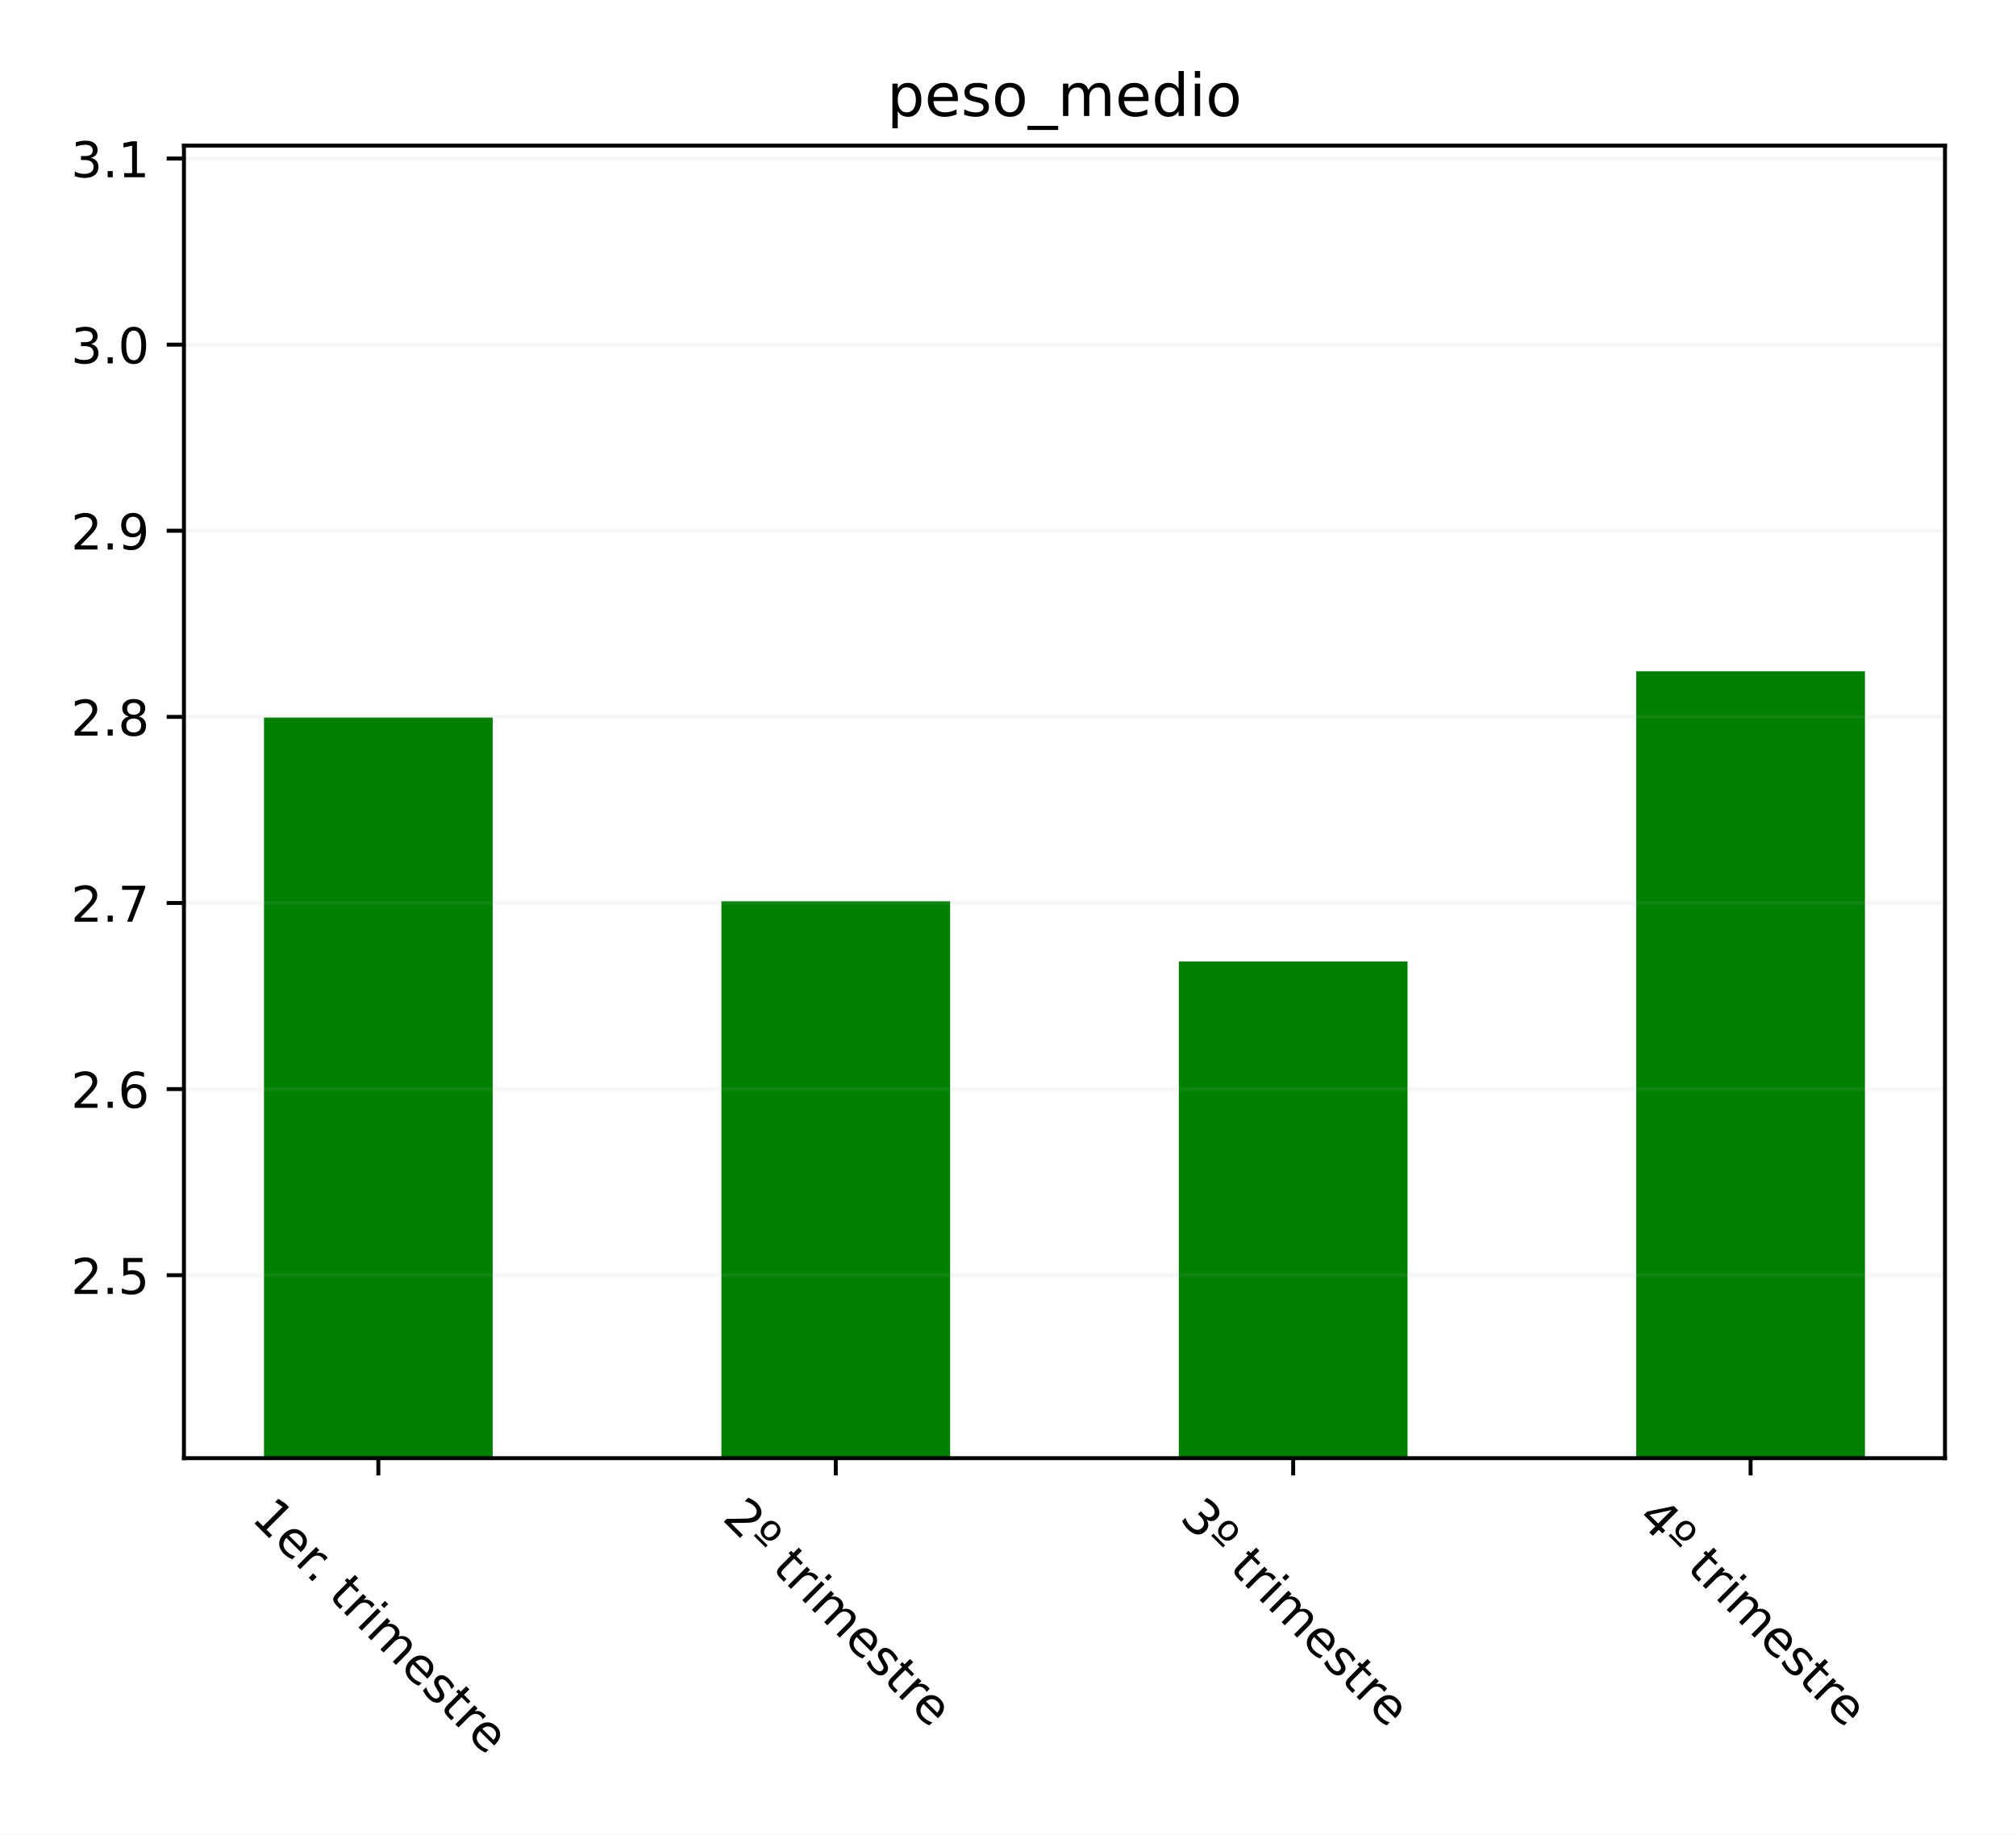
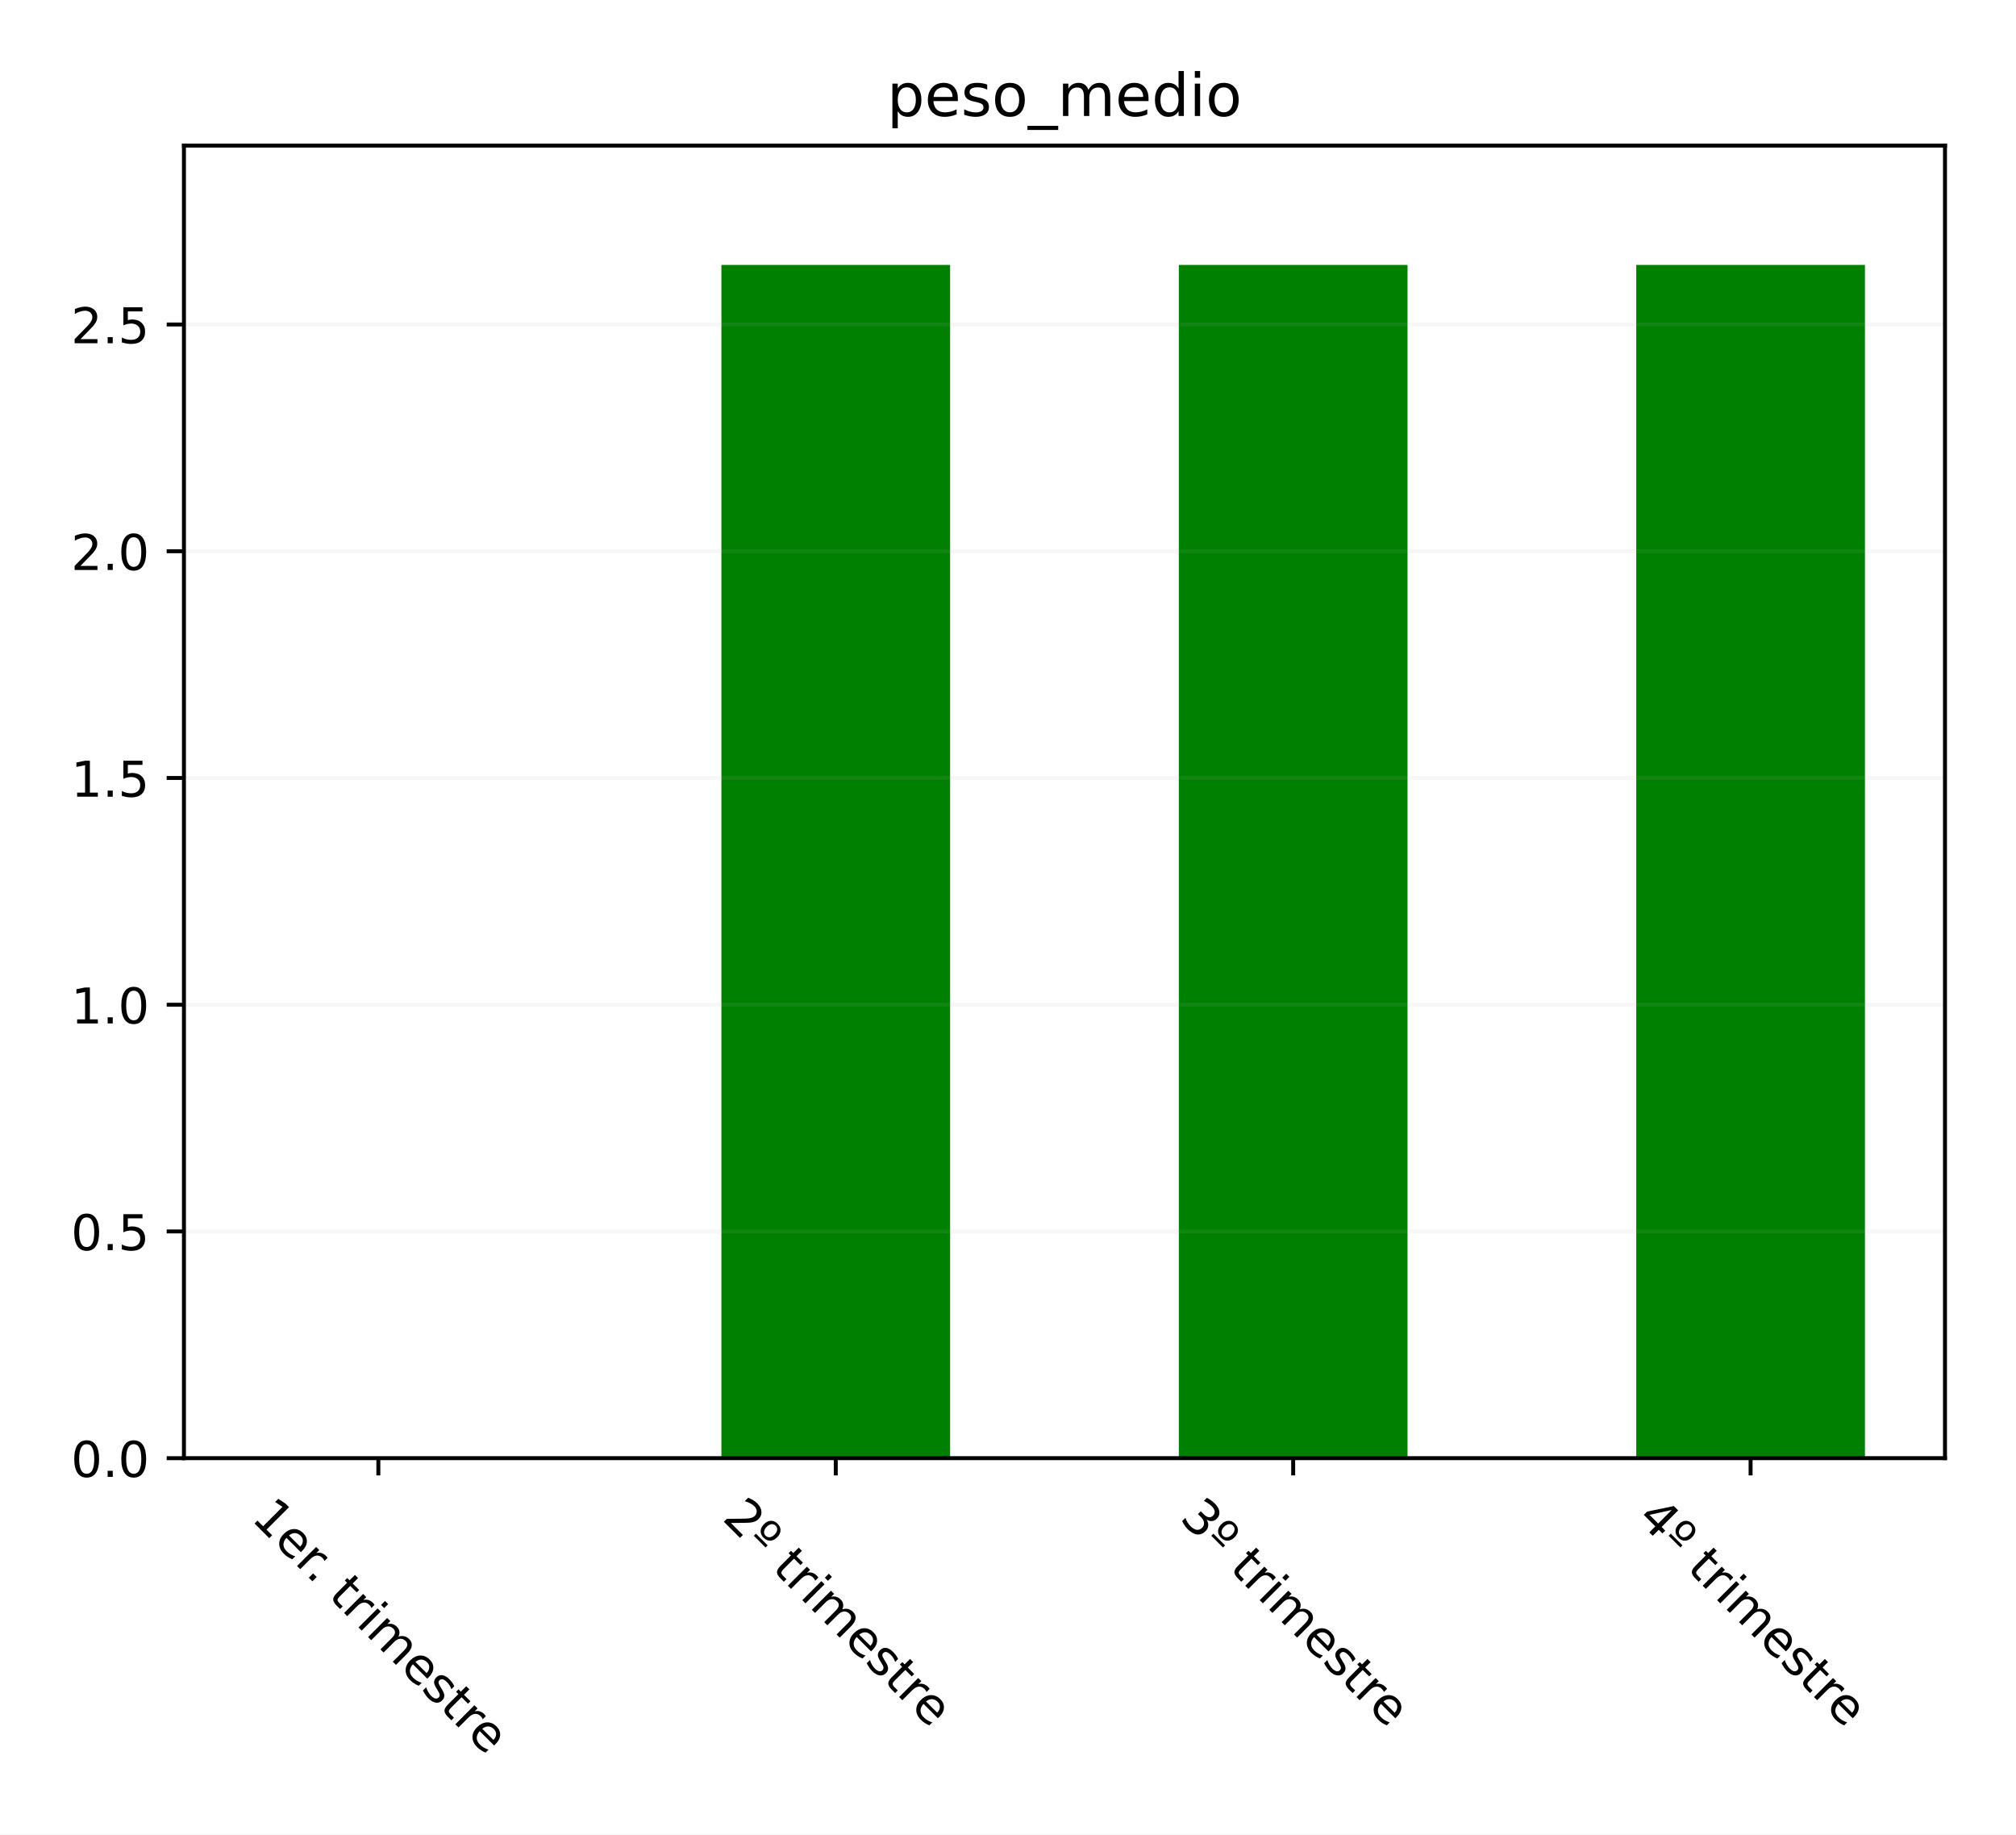
<svg xmlns="http://www.w3.org/2000/svg" xmlns:xlink="http://www.w3.org/1999/xlink" height="371.916pt" version="1.1" viewBox="0 0 408.823 371.916" width="408.823pt">
  <defs>
    <style type="text/css">*{stroke-linecap:butt;stroke-linejoin:round;}</style>
  </defs>
  <g id="figure_1">
    <g id="patch_1">
      <path d="M 0 371.916  L 408.823 371.916  L 408.823 0  L 0 0  z " style="fill:#ffffff;" />
    </g>
    <g id="axes_1">
      <g id="patch_2">
        <path d="M 37.303 295.63  L 394.423 295.63  L 394.423 29.518  L 37.303 29.518  z " style="fill:#ffffff;" />
      </g>
      <g id="patch_3">
-         <path clip-path="url(#pd7420536b3)" d="M 53.536 1201.865  L 99.915 1201.865  L 99.915 145.481  L 53.536 145.481  z " style="fill:#008000;" />
+         <path clip-path="url(#p2669201b63)" d="M 53.536 295.63  L 99.915 295.63  L 99.915 295.63  L 53.536 295.63  z " style="fill:#008000;" />
      </g>
      <g id="patch_4">
-         <path clip-path="url(#pd7420536b3)" d="M 146.294 1201.865  L 192.674 1201.865  L 192.674 182.732  L 146.294 182.732  z " style="fill:#008000;" />
+         <path clip-path="url(#p2669201b63)" d="M 146.294 295.63  L 192.674 295.63  L 192.674 53.71  L 146.294 53.71  z " style="fill:#008000;" />
      </g>
      <g id="patch_5">
-         <path clip-path="url(#pd7420536b3)" d="M 239.053 1201.865  L 285.432 1201.865  L 285.432 194.937  L 239.053 194.937  z " style="fill:#008000;" />
+         <path clip-path="url(#p2669201b63)" d="M 239.053 295.63  L 285.432 295.63  L 285.432 53.71  L 239.053 53.71  z " style="fill:#008000;" />
      </g>
      <g id="patch_6">
-         <path clip-path="url(#pd7420536b3)" d="M 331.811 1201.865  L 378.19 1201.865  L 378.19 136.095  L 331.811 136.095  z " style="fill:#008000;" />
+         <path clip-path="url(#p2669201b63)" d="M 331.811 295.63  L 378.19 295.63  L 378.19 53.71  L 331.811 53.71  z " style="fill:#008000;" />
      </g>
      <g id="matplotlib.axis_1">
        <g id="xtick_1">
          <g id="line2d_1">
            <defs>
-               <path d="M 0 0  L 0 3.5  " id="m597c6faab0" style="stroke:#000000;stroke-width:0.8;" />
+               <path d="M 0 0  L 0 3.5  " id="mfeb41ffe2e" style="stroke:#000000;stroke-width:0.8;" />
            </defs>
            <g>
-               <use style="stroke:#000000;stroke-width:0.8;" x="76.725" xlink:href="#m597c6faab0" y="295.63" />
+               <use style="stroke:#000000;stroke-width:0.8;" x="76.725" xlink:href="#mfeb41ffe2e" y="295.63" />
            </g>
          </g>
          <g id="text_1">
            <g transform="translate(50.7531 308.003)rotate(-315)scale(0.1 -0.1)">
              <defs>
                <path d="M 12.406 8.297  L 28.516 8.297  L 28.516 63.922  L 10.984 60.406  L 10.984 69.391  L 28.422 72.906  L 38.281 72.906  L 38.281 8.297  L 54.391 8.297  L 54.391 0  L 12.406 0  z " id="DejaVuSans-49" />
                <path d="M 56.203 29.594  L 56.203 25.203  L 14.891 25.203  Q 15.484 15.922 20.484 11.062  Q 25.484 6.203 34.422 6.203  Q 39.594 6.203 44.453 7.469  Q 49.312 8.734 54.109 11.281  L 54.109 2.781  Q 49.266 0.734 44.188 -0.344  Q 39.109 -1.422 33.891 -1.422  Q 20.797 -1.422 13.156 6.188  Q 5.516 13.812 5.516 26.812  Q 5.516 40.234 12.766 48.109  Q 20.016 56 32.328 56  Q 43.359 56 49.781 48.891  Q 56.203 41.797 56.203 29.594  z M 47.219 32.234  Q 47.125 39.594 43.094 43.984  Q 39.062 48.391 32.422 48.391  Q 24.906 48.391 20.391 44.141  Q 15.875 39.891 15.188 32.172  z " id="DejaVuSans-101" />
                <path d="M 41.109 46.297  Q 39.594 47.172 37.812 47.578  Q 36.031 48 33.891 48  Q 26.266 48 22.188 43.047  Q 18.109 38.094 18.109 28.812  L 18.109 0  L 9.078 0  L 9.078 54.688  L 18.109 54.688  L 18.109 46.188  Q 20.953 51.172 25.484 53.578  Q 30.031 56 36.531 56  Q 37.453 56 38.578 55.875  Q 39.703 55.766 41.062 55.516  z " id="DejaVuSans-114" />
                <path d="M 10.688 12.406  L 21 12.406  L 21 0  L 10.688 0  z " id="DejaVuSans-46" />
                <path id="DejaVuSans-32" />
                <path d="M 18.312 70.219  L 18.312 54.688  L 36.812 54.688  L 36.812 47.703  L 18.312 47.703  L 18.312 18.016  Q 18.312 11.328 20.141 9.422  Q 21.969 7.516 27.594 7.516  L 36.812 7.516  L 36.812 0  L 27.594 0  Q 17.188 0 13.234 3.875  Q 9.281 7.766 9.281 18.016  L 9.281 47.703  L 2.688 47.703  L 2.688 54.688  L 9.281 54.688  L 9.281 70.219  z " id="DejaVuSans-116" />
                <path d="M 9.422 54.688  L 18.406 54.688  L 18.406 0  L 9.422 0  z M 9.422 75.984  L 18.406 75.984  L 18.406 64.594  L 9.422 64.594  z " id="DejaVuSans-105" />
                <path d="M 52 44.188  Q 55.375 50.25 60.062 53.125  Q 64.75 56 71.094 56  Q 79.641 56 84.281 50.016  Q 88.922 44.047 88.922 33.016  L 88.922 0  L 79.891 0  L 79.891 32.719  Q 79.891 40.578 77.094 44.375  Q 74.312 48.188 68.609 48.188  Q 61.625 48.188 57.562 43.547  Q 53.516 38.922 53.516 30.906  L 53.516 0  L 44.484 0  L 44.484 32.719  Q 44.484 40.625 41.703 44.406  Q 38.922 48.188 33.109 48.188  Q 26.219 48.188 22.156 43.531  Q 18.109 38.875 18.109 30.906  L 18.109 0  L 9.078 0  L 9.078 54.688  L 18.109 54.688  L 18.109 46.188  Q 21.188 51.219 25.484 53.609  Q 29.781 56 35.688 56  Q 41.656 56 45.828 52.969  Q 50 49.953 52 44.188  z " id="DejaVuSans-109" />
                <path d="M 44.281 53.078  L 44.281 44.578  Q 40.484 46.531 36.375 47.5  Q 32.281 48.484 27.875 48.484  Q 21.188 48.484 17.844 46.438  Q 14.5 44.391 14.5 40.281  Q 14.5 37.156 16.891 35.375  Q 19.281 33.594 26.516 31.984  L 29.594 31.297  Q 39.156 29.25 43.188 25.516  Q 47.219 21.781 47.219 15.094  Q 47.219 7.469 41.188 3.016  Q 35.156 -1.422 24.609 -1.422  Q 20.219 -1.422 15.453 -0.562  Q 10.688 0.297 5.422 2  L 5.422 11.281  Q 10.406 8.688 15.234 7.391  Q 20.062 6.109 24.812 6.109  Q 31.156 6.109 34.562 8.281  Q 37.984 10.453 37.984 14.406  Q 37.984 18.062 35.516 20.016  Q 33.062 21.969 24.703 23.781  L 21.578 24.516  Q 13.234 26.266 9.516 29.906  Q 5.812 33.547 5.812 39.891  Q 5.812 47.609 11.281 51.797  Q 16.75 56 26.812 56  Q 31.781 56 36.172 55.266  Q 40.578 54.547 44.281 53.078  z " id="DejaVuSans-115" />
              </defs>
              <use xlink:href="#DejaVuSans-49" />
              <use x="63.623" xlink:href="#DejaVuSans-101" />
              <use x="125.146" xlink:href="#DejaVuSans-114" />
              <use x="157.135" xlink:href="#DejaVuSans-46" />
              <use x="188.922" xlink:href="#DejaVuSans-32" />
              <use x="220.709" xlink:href="#DejaVuSans-116" />
              <use x="259.918" xlink:href="#DejaVuSans-114" />
              <use x="301.031" xlink:href="#DejaVuSans-105" />
              <use x="328.814" xlink:href="#DejaVuSans-109" />
              <use x="426.227" xlink:href="#DejaVuSans-101" />
              <use x="487.75" xlink:href="#DejaVuSans-115" />
              <use x="539.85" xlink:href="#DejaVuSans-116" />
              <use x="579.059" xlink:href="#DejaVuSans-114" />
              <use x="617.922" xlink:href="#DejaVuSans-101" />
            </g>
          </g>
        </g>
        <g id="xtick_2">
          <g id="line2d_2">
            <g>
-               <use style="stroke:#000000;stroke-width:0.8;" x="169.484" xlink:href="#m597c6faab0" y="295.63" />
+               <use style="stroke:#000000;stroke-width:0.8;" x="169.484" xlink:href="#mfeb41ffe2e" y="295.63" />
            </g>
          </g>
          <g id="text_2">
            <g transform="translate(146.2753 308.003)rotate(-315)scale(0.1 -0.1)">
              <defs>
                <path d="M 19.188 8.297  L 53.609 8.297  L 53.609 0  L 7.328 0  L 7.328 8.297  Q 12.938 14.109 22.625 23.891  Q 32.328 33.688 34.812 36.531  Q 39.547 41.844 41.422 45.531  Q 43.312 49.219 43.312 52.781  Q 43.312 58.594 39.234 62.25  Q 35.156 65.922 28.609 65.922  Q 23.969 65.922 18.812 64.312  Q 13.672 62.703 7.812 59.422  L 7.812 69.391  Q 13.766 71.781 18.938 73  Q 24.125 74.219 28.422 74.219  Q 39.75 74.219 46.484 68.547  Q 53.219 62.891 53.219 53.422  Q 53.219 48.922 51.531 44.891  Q 49.859 40.875 45.406 35.406  Q 44.188 33.984 37.641 27.219  Q 31.109 20.453 19.188 8.297  z " id="DejaVuSans-50" />
                <path d="M 6.781 28.906  L 40.375 28.906  L 40.375 22.906  L 6.781 22.906  z M 23.578 74.219  Q 32.328 74.219 37.359 68.812  Q 42.391 63.422 42.391 54.109  Q 42.391 44.781 37.359 39.422  Q 32.328 34.078 23.578 34.078  Q 14.844 34.078 9.766 39.453  Q 4.688 44.828 4.688 54.109  Q 4.688 63.422 9.766 68.812  Q 14.844 74.219 23.578 74.219  z M 23.578 68.609  Q 18.453 68.609 15.375 64.672  Q 12.312 60.75 12.312 54.109  Q 12.312 47.609 15.406 43.703  Q 18.5 39.797 23.578 39.797  Q 28.719 39.797 31.766 43.703  Q 34.812 47.609 34.812 54.109  Q 34.812 60.797 31.781 64.703  Q 28.766 68.609 23.578 68.609  z " id="DejaVuSans-186" />
              </defs>
              <use xlink:href="#DejaVuSans-50" />
              <use x="63.623" xlink:href="#DejaVuSans-186" />
              <use x="110.742" xlink:href="#DejaVuSans-32" />
              <use x="142.529" xlink:href="#DejaVuSans-116" />
              <use x="181.738" xlink:href="#DejaVuSans-114" />
              <use x="222.852" xlink:href="#DejaVuSans-105" />
              <use x="250.635" xlink:href="#DejaVuSans-109" />
              <use x="348.047" xlink:href="#DejaVuSans-101" />
              <use x="409.57" xlink:href="#DejaVuSans-115" />
              <use x="461.67" xlink:href="#DejaVuSans-116" />
              <use x="500.879" xlink:href="#DejaVuSans-114" />
              <use x="539.742" xlink:href="#DejaVuSans-101" />
            </g>
          </g>
        </g>
        <g id="xtick_3">
          <g id="line2d_3">
            <g>
-               <use style="stroke:#000000;stroke-width:0.8;" x="262.242" xlink:href="#m597c6faab0" y="295.63" />
+               <use style="stroke:#000000;stroke-width:0.8;" x="262.242" xlink:href="#mfeb41ffe2e" y="295.63" />
            </g>
          </g>
          <g id="text_3">
            <g transform="translate(239.0338 308.003)rotate(-315)scale(0.1 -0.1)">
              <defs>
                <path d="M 40.578 39.312  Q 47.656 37.797 51.625 33  Q 55.609 28.219 55.609 21.188  Q 55.609 10.406 48.188 4.484  Q 40.766 -1.422 27.094 -1.422  Q 22.516 -1.422 17.656 -0.516  Q 12.797 0.391 7.625 2.203  L 7.625 11.719  Q 11.719 9.328 16.594 8.109  Q 21.484 6.891 26.812 6.891  Q 36.078 6.891 40.938 10.547  Q 45.797 14.203 45.797 21.188  Q 45.797 27.641 41.281 31.266  Q 36.766 34.906 28.719 34.906  L 20.219 34.906  L 20.219 43.016  L 29.109 43.016  Q 36.375 43.016 40.234 45.922  Q 44.094 48.828 44.094 54.297  Q 44.094 59.906 40.109 62.906  Q 36.141 65.922 28.719 65.922  Q 24.656 65.922 20.016 65.031  Q 15.375 64.156 9.812 62.312  L 9.812 71.094  Q 15.438 72.656 20.344 73.438  Q 25.25 74.219 29.594 74.219  Q 40.828 74.219 47.359 69.109  Q 53.906 64.016 53.906 55.328  Q 53.906 49.266 50.438 45.094  Q 46.969 40.922 40.578 39.312  z " id="DejaVuSans-51" />
              </defs>
              <use xlink:href="#DejaVuSans-51" />
              <use x="63.623" xlink:href="#DejaVuSans-186" />
              <use x="110.742" xlink:href="#DejaVuSans-32" />
              <use x="142.529" xlink:href="#DejaVuSans-116" />
              <use x="181.738" xlink:href="#DejaVuSans-114" />
              <use x="222.852" xlink:href="#DejaVuSans-105" />
              <use x="250.635" xlink:href="#DejaVuSans-109" />
              <use x="348.047" xlink:href="#DejaVuSans-101" />
              <use x="409.57" xlink:href="#DejaVuSans-115" />
              <use x="461.67" xlink:href="#DejaVuSans-116" />
              <use x="500.879" xlink:href="#DejaVuSans-114" />
              <use x="539.742" xlink:href="#DejaVuSans-101" />
            </g>
          </g>
        </g>
        <g id="xtick_4">
          <g id="line2d_4">
            <g>
-               <use style="stroke:#000000;stroke-width:0.8;" x="355.001" xlink:href="#m597c6faab0" y="295.63" />
+               <use style="stroke:#000000;stroke-width:0.8;" x="355.001" xlink:href="#mfeb41ffe2e" y="295.63" />
            </g>
          </g>
          <g id="text_4">
            <g transform="translate(331.7922 308.003)rotate(-315)scale(0.1 -0.1)">
              <defs>
                <path d="M 37.797 64.312  L 12.891 25.391  L 37.797 25.391  z M 35.203 72.906  L 47.609 72.906  L 47.609 25.391  L 58.016 25.391  L 58.016 17.188  L 47.609 17.188  L 47.609 0  L 37.797 0  L 37.797 17.188  L 4.891 17.188  L 4.891 26.703  z " id="DejaVuSans-52" />
              </defs>
              <use xlink:href="#DejaVuSans-52" />
              <use x="63.623" xlink:href="#DejaVuSans-186" />
              <use x="110.742" xlink:href="#DejaVuSans-32" />
              <use x="142.529" xlink:href="#DejaVuSans-116" />
              <use x="181.738" xlink:href="#DejaVuSans-114" />
              <use x="222.852" xlink:href="#DejaVuSans-105" />
              <use x="250.635" xlink:href="#DejaVuSans-109" />
              <use x="348.047" xlink:href="#DejaVuSans-101" />
              <use x="409.57" xlink:href="#DejaVuSans-115" />
              <use x="461.67" xlink:href="#DejaVuSans-116" />
              <use x="500.879" xlink:href="#DejaVuSans-114" />
              <use x="539.742" xlink:href="#DejaVuSans-101" />
            </g>
          </g>
        </g>
      </g>
      <g id="matplotlib.axis_2">
        <g id="ytick_1">
          <g id="line2d_5">
-             <path clip-path="url(#pd7420536b3)" d="M 37.303 258.536  L 394.423 258.536  " style="fill:none;stroke:#b0b0b0;stroke-linecap:square;stroke-opacity:0.1;stroke-width:0.8;" />
+             <path clip-path="url(#p2669201b63)" d="M 37.303 295.63  L 394.423 295.63  " style="fill:none;stroke:#b0b0b0;stroke-linecap:square;stroke-opacity:0.1;stroke-width:0.8;" />
          </g>
          <g id="line2d_6">
            <defs>
-               <path d="M 0 0  L -3.5 0  " id="m6fe7154238" style="stroke:#000000;stroke-width:0.8;" />
+               <path d="M 0 0  L -3.5 0  " id="mee2b4c550a" style="stroke:#000000;stroke-width:0.8;" />
            </defs>
            <g>
-               <use style="stroke:#000000;stroke-width:0.8;" x="37.303" xlink:href="#m6fe7154238" y="258.536" />
+               <use style="stroke:#000000;stroke-width:0.8;" x="37.303" xlink:href="#mee2b4c550a" y="295.63" />
            </g>
          </g>
          <g id="text_5">
-             <g transform="translate(14.4 262.3355)scale(0.1 -0.1)">
-               <defs>
-                 <path d="M 10.797 72.906  L 49.516 72.906  L 49.516 64.594  L 19.828 64.594  L 19.828 46.734  Q 21.969 47.469 24.109 47.828  Q 26.266 48.188 28.422 48.188  Q 40.625 48.188 47.75 41.5  Q 54.891 34.812 54.891 23.391  Q 54.891 11.625 47.562 5.094  Q 40.234 -1.422 26.906 -1.422  Q 22.312 -1.422 17.547 -0.641  Q 12.797 0.141 7.719 1.703  L 7.719 11.625  Q 12.109 9.234 16.797 8.062  Q 21.484 6.891 26.703 6.891  Q 35.156 6.891 40.078 11.328  Q 45.016 15.766 45.016 23.391  Q 45.016 31 40.078 35.438  Q 35.156 39.891 26.703 39.891  Q 22.75 39.891 18.812 39.016  Q 14.891 38.141 10.797 36.281  z " id="DejaVuSans-53" />
-               </defs>
-               <use xlink:href="#DejaVuSans-50" />
-               <use x="63.623" xlink:href="#DejaVuSans-46" />
-               <use x="95.41" xlink:href="#DejaVuSans-53" />
+             <g transform="translate(14.4 299.4293)scale(0.1 -0.1)">
+               <defs>
+                 <path d="M 31.781 66.406  Q 24.172 66.406 20.328 58.906  Q 16.5 51.422 16.5 36.375  Q 16.5 21.391 20.328 13.891  Q 24.172 6.391 31.781 6.391  Q 39.453 6.391 43.281 13.891  Q 47.125 21.391 47.125 36.375  Q 47.125 51.422 43.281 58.906  Q 39.453 66.406 31.781 66.406  z M 31.781 74.219  Q 44.047 74.219 50.516 64.516  Q 56.984 54.828 56.984 36.375  Q 56.984 17.969 50.516 8.266  Q 44.047 -1.422 31.781 -1.422  Q 19.531 -1.422 13.062 8.266  Q 6.594 17.969 6.594 36.375  Q 6.594 54.828 13.062 64.516  Q 19.531 74.219 31.781 74.219  z " id="DejaVuSans-48" />
+               </defs>
+               <use xlink:href="#DejaVuSans-48" />
+               <use x="63.623" xlink:href="#DejaVuSans-46" />
+               <use x="95.41" xlink:href="#DejaVuSans-48" />
            </g>
          </g>
        </g>
        <g id="ytick_2">
          <g id="line2d_7">
-             <path clip-path="url(#pd7420536b3)" d="M 37.303 220.803  L 394.423 220.803  " style="fill:none;stroke:#b0b0b0;stroke-linecap:square;stroke-opacity:0.1;stroke-width:0.8;" />
+             <path clip-path="url(#p2669201b63)" d="M 37.303 249.662  L 394.423 249.662  " style="fill:none;stroke:#b0b0b0;stroke-linecap:square;stroke-opacity:0.1;stroke-width:0.8;" />
          </g>
          <g id="line2d_8">
            <g>
-               <use style="stroke:#000000;stroke-width:0.8;" x="37.303" xlink:href="#m6fe7154238" y="220.803" />
+               <use style="stroke:#000000;stroke-width:0.8;" x="37.303" xlink:href="#mee2b4c550a" y="249.662" />
            </g>
          </g>
          <g id="text_6">
-             <g transform="translate(14.4 224.6023)scale(0.1 -0.1)">
-               <defs>
-                 <path d="M 33.016 40.375  Q 26.375 40.375 22.484 35.828  Q 18.609 31.297 18.609 23.391  Q 18.609 15.531 22.484 10.953  Q 26.375 6.391 33.016 6.391  Q 39.656 6.391 43.531 10.953  Q 47.406 15.531 47.406 23.391  Q 47.406 31.297 43.531 35.828  Q 39.656 40.375 33.016 40.375  z M 52.594 71.297  L 52.594 62.312  Q 48.875 64.062 45.094 64.984  Q 41.312 65.922 37.594 65.922  Q 27.828 65.922 22.672 59.328  Q 17.531 52.734 16.797 39.406  Q 19.672 43.656 24.016 45.922  Q 28.375 48.188 33.594 48.188  Q 44.578 48.188 50.953 41.516  Q 57.328 34.859 57.328 23.391  Q 57.328 12.156 50.688 5.359  Q 44.047 -1.422 33.016 -1.422  Q 20.359 -1.422 13.672 8.266  Q 6.984 17.969 6.984 36.375  Q 6.984 53.656 15.188 63.938  Q 23.391 74.219 37.203 74.219  Q 40.922 74.219 44.703 73.484  Q 48.484 72.75 52.594 71.297  z " id="DejaVuSans-54" />
-               </defs>
-               <use xlink:href="#DejaVuSans-50" />
-               <use x="63.623" xlink:href="#DejaVuSans-46" />
-               <use x="95.41" xlink:href="#DejaVuSans-54" />
+             <g transform="translate(14.4 253.4613)scale(0.1 -0.1)">
+               <defs>
+                 <path d="M 10.797 72.906  L 49.516 72.906  L 49.516 64.594  L 19.828 64.594  L 19.828 46.734  Q 21.969 47.469 24.109 47.828  Q 26.266 48.188 28.422 48.188  Q 40.625 48.188 47.75 41.5  Q 54.891 34.812 54.891 23.391  Q 54.891 11.625 47.562 5.094  Q 40.234 -1.422 26.906 -1.422  Q 22.312 -1.422 17.547 -0.641  Q 12.797 0.141 7.719 1.703  L 7.719 11.625  Q 12.109 9.234 16.797 8.062  Q 21.484 6.891 26.703 6.891  Q 35.156 6.891 40.078 11.328  Q 45.016 15.766 45.016 23.391  Q 45.016 31 40.078 35.438  Q 35.156 39.891 26.703 39.891  Q 22.75 39.891 18.812 39.016  Q 14.891 38.141 10.797 36.281  z " id="DejaVuSans-53" />
+               </defs>
+               <use xlink:href="#DejaVuSans-48" />
+               <use x="63.623" xlink:href="#DejaVuSans-46" />
+               <use x="95.41" xlink:href="#DejaVuSans-53" />
            </g>
          </g>
        </g>
        <g id="ytick_3">
          <g id="line2d_9">
-             <path clip-path="url(#pd7420536b3)" d="M 37.303 183.07  L 394.423 183.07  " style="fill:none;stroke:#b0b0b0;stroke-linecap:square;stroke-opacity:0.1;stroke-width:0.8;" />
+             <path clip-path="url(#p2669201b63)" d="M 37.303 203.694  L 394.423 203.694  " style="fill:none;stroke:#b0b0b0;stroke-linecap:square;stroke-opacity:0.1;stroke-width:0.8;" />
          </g>
          <g id="line2d_10">
            <g>
-               <use style="stroke:#000000;stroke-width:0.8;" x="37.303" xlink:href="#m6fe7154238" y="183.07" />
+               <use style="stroke:#000000;stroke-width:0.8;" x="37.303" xlink:href="#mee2b4c550a" y="203.694" />
            </g>
          </g>
          <g id="text_7">
-             <g transform="translate(14.4 186.8692)scale(0.1 -0.1)">
-               <defs>
-                 <path d="M 8.203 72.906  L 55.078 72.906  L 55.078 68.703  L 28.609 0  L 18.312 0  L 43.219 64.594  L 8.203 64.594  z " id="DejaVuSans-55" />
-               </defs>
-               <use xlink:href="#DejaVuSans-50" />
-               <use x="63.623" xlink:href="#DejaVuSans-46" />
-               <use x="95.41" xlink:href="#DejaVuSans-55" />
+             <g transform="translate(14.4 207.4933)scale(0.1 -0.1)">
+               <use xlink:href="#DejaVuSans-49" />
+               <use x="63.623" xlink:href="#DejaVuSans-46" />
+               <use x="95.41" xlink:href="#DejaVuSans-48" />
            </g>
          </g>
        </g>
        <g id="ytick_4">
          <g id="line2d_11">
-             <path clip-path="url(#pd7420536b3)" d="M 37.303 145.337  L 394.423 145.337  " style="fill:none;stroke:#b0b0b0;stroke-linecap:square;stroke-opacity:0.1;stroke-width:0.8;" />
+             <path clip-path="url(#p2669201b63)" d="M 37.303 157.726  L 394.423 157.726  " style="fill:none;stroke:#b0b0b0;stroke-linecap:square;stroke-opacity:0.1;stroke-width:0.8;" />
          </g>
          <g id="line2d_12">
            <g>
-               <use style="stroke:#000000;stroke-width:0.8;" x="37.303" xlink:href="#m6fe7154238" y="145.337" />
+               <use style="stroke:#000000;stroke-width:0.8;" x="37.303" xlink:href="#mee2b4c550a" y="157.726" />
            </g>
          </g>
          <g id="text_8">
-             <g transform="translate(14.4 149.136)scale(0.1 -0.1)">
-               <defs>
-                 <path d="M 31.781 34.625  Q 24.75 34.625 20.719 30.859  Q 16.703 27.094 16.703 20.516  Q 16.703 13.922 20.719 10.156  Q 24.75 6.391 31.781 6.391  Q 38.812 6.391 42.859 10.172  Q 46.922 13.969 46.922 20.516  Q 46.922 27.094 42.891 30.859  Q 38.875 34.625 31.781 34.625  z M 21.922 38.812  Q 15.578 40.375 12.031 44.719  Q 8.5 49.078 8.5 55.328  Q 8.5 64.062 14.719 69.141  Q 20.953 74.219 31.781 74.219  Q 42.672 74.219 48.875 69.141  Q 55.078 64.062 55.078 55.328  Q 55.078 49.078 51.531 44.719  Q 48 40.375 41.703 38.812  Q 48.828 37.156 52.797 32.312  Q 56.781 27.484 56.781 20.516  Q 56.781 9.906 50.312 4.234  Q 43.844 -1.422 31.781 -1.422  Q 19.734 -1.422 13.25 4.234  Q 6.781 9.906 6.781 20.516  Q 6.781 27.484 10.781 32.312  Q 14.797 37.156 21.922 38.812  z M 18.312 54.391  Q 18.312 48.734 21.844 45.562  Q 25.391 42.391 31.781 42.391  Q 38.141 42.391 41.719 45.562  Q 45.312 48.734 45.312 54.391  Q 45.312 60.062 41.719 63.234  Q 38.141 66.406 31.781 66.406  Q 25.391 66.406 21.844 63.234  Q 18.312 60.062 18.312 54.391  z " id="DejaVuSans-56" />
-               </defs>
-               <use xlink:href="#DejaVuSans-50" />
-               <use x="63.623" xlink:href="#DejaVuSans-46" />
-               <use x="95.41" xlink:href="#DejaVuSans-56" />
+             <g transform="translate(14.4 161.5253)scale(0.1 -0.1)">
+               <use xlink:href="#DejaVuSans-49" />
+               <use x="63.623" xlink:href="#DejaVuSans-46" />
+               <use x="95.41" xlink:href="#DejaVuSans-53" />
            </g>
          </g>
        </g>
        <g id="ytick_5">
          <g id="line2d_13">
-             <path clip-path="url(#pd7420536b3)" d="M 37.303 107.604  L 394.423 107.604  " style="fill:none;stroke:#b0b0b0;stroke-linecap:square;stroke-opacity:0.1;stroke-width:0.8;" />
+             <path clip-path="url(#p2669201b63)" d="M 37.303 111.758  L 394.423 111.758  " style="fill:none;stroke:#b0b0b0;stroke-linecap:square;stroke-opacity:0.1;stroke-width:0.8;" />
          </g>
          <g id="line2d_14">
            <g>
-               <use style="stroke:#000000;stroke-width:0.8;" x="37.303" xlink:href="#m6fe7154238" y="107.604" />
+               <use style="stroke:#000000;stroke-width:0.8;" x="37.303" xlink:href="#mee2b4c550a" y="111.758" />
            </g>
          </g>
          <g id="text_9">
-             <g transform="translate(14.4 111.4029)scale(0.1 -0.1)">
-               <defs>
-                 <path d="M 10.984 1.516  L 10.984 10.5  Q 14.703 8.734 18.5 7.812  Q 22.312 6.891 25.984 6.891  Q 35.75 6.891 40.891 13.453  Q 46.047 20.016 46.781 33.406  Q 43.953 29.203 39.594 26.953  Q 35.25 24.703 29.984 24.703  Q 19.047 24.703 12.672 31.312  Q 6.297 37.938 6.297 49.422  Q 6.297 60.641 12.938 67.422  Q 19.578 74.219 30.609 74.219  Q 43.266 74.219 49.922 64.516  Q 56.594 54.828 56.594 36.375  Q 56.594 19.141 48.406 8.859  Q 40.234 -1.422 26.422 -1.422  Q 22.703 -1.422 18.891 -0.688  Q 15.094 0.047 10.984 1.516  z M 30.609 32.422  Q 37.25 32.422 41.125 36.953  Q 45.016 41.5 45.016 49.422  Q 45.016 57.281 41.125 61.844  Q 37.25 66.406 30.609 66.406  Q 23.969 66.406 20.094 61.844  Q 16.219 57.281 16.219 49.422  Q 16.219 41.5 20.094 36.953  Q 23.969 32.422 30.609 32.422  z " id="DejaVuSans-57" />
-               </defs>
+             <g transform="translate(14.4 115.5573)scale(0.1 -0.1)">
              <use xlink:href="#DejaVuSans-50" />
              <use x="63.623" xlink:href="#DejaVuSans-46" />
-               <use x="95.41" xlink:href="#DejaVuSans-57" />
+               <use x="95.41" xlink:href="#DejaVuSans-48" />
            </g>
          </g>
        </g>
        <g id="ytick_6">
          <g id="line2d_15">
-             <path clip-path="url(#pd7420536b3)" d="M 37.303 69.87  L 394.423 69.87  " style="fill:none;stroke:#b0b0b0;stroke-linecap:square;stroke-opacity:0.1;stroke-width:0.8;" />
+             <path clip-path="url(#p2669201b63)" d="M 37.303 65.79  L 394.423 65.79  " style="fill:none;stroke:#b0b0b0;stroke-linecap:square;stroke-opacity:0.1;stroke-width:0.8;" />
          </g>
          <g id="line2d_16">
            <g>
-               <use style="stroke:#000000;stroke-width:0.8;" x="37.303" xlink:href="#m6fe7154238" y="69.87" />
+               <use style="stroke:#000000;stroke-width:0.8;" x="37.303" xlink:href="#mee2b4c550a" y="65.79" />
            </g>
          </g>
          <g id="text_10">
-             <g transform="translate(14.4 73.66971)scale(0.1 -0.1)">
-               <defs>
-                 <path d="M 31.781 66.406  Q 24.172 66.406 20.328 58.906  Q 16.5 51.422 16.5 36.375  Q 16.5 21.391 20.328 13.891  Q 24.172 6.391 31.781 6.391  Q 39.453 6.391 43.281 13.891  Q 47.125 21.391 47.125 36.375  Q 47.125 51.422 43.281 58.906  Q 39.453 66.406 31.781 66.406  z M 31.781 74.219  Q 44.047 74.219 50.516 64.516  Q 56.984 54.828 56.984 36.375  Q 56.984 17.969 50.516 8.266  Q 44.047 -1.422 31.781 -1.422  Q 19.531 -1.422 13.062 8.266  Q 6.594 17.969 6.594 36.375  Q 6.594 54.828 13.062 64.516  Q 19.531 74.219 31.781 74.219  z " id="DejaVuSans-48" />
-               </defs>
-               <use xlink:href="#DejaVuSans-51" />
-               <use x="63.623" xlink:href="#DejaVuSans-46" />
-               <use x="95.41" xlink:href="#DejaVuSans-48" />
-             </g>
-           </g>
-         </g>
-         <g id="ytick_7">
-           <g id="line2d_17">
-             <path clip-path="url(#pd7420536b3)" d="M 37.303 32.137  L 394.423 32.137  " style="fill:none;stroke:#b0b0b0;stroke-linecap:square;stroke-opacity:0.1;stroke-width:0.8;" />
-           </g>
-           <g id="line2d_18">
-             <g>
-               <use style="stroke:#000000;stroke-width:0.8;" x="37.303" xlink:href="#m6fe7154238" y="32.137" />
-             </g>
-           </g>
-           <g id="text_11">
-             <g transform="translate(14.4 35.93656)scale(0.1 -0.1)">
-               <use xlink:href="#DejaVuSans-51" />
-               <use x="63.623" xlink:href="#DejaVuSans-46" />
-               <use x="95.41" xlink:href="#DejaVuSans-49" />
+             <g transform="translate(14.4 69.5893)scale(0.1 -0.1)">
+               <use xlink:href="#DejaVuSans-50" />
+               <use x="63.623" xlink:href="#DejaVuSans-46" />
+               <use x="95.41" xlink:href="#DejaVuSans-53" />
            </g>
          </g>
        </g>
      </g>
      <g id="patch_7">
        <path d="M 37.303 295.63  L 37.303 29.518  " style="fill:none;stroke:#000000;stroke-linecap:square;stroke-linejoin:miter;stroke-width:0.8;" />
      </g>
      <g id="patch_8">
        <path d="M 394.423 295.63  L 394.423 29.518  " style="fill:none;stroke:#000000;stroke-linecap:square;stroke-linejoin:miter;stroke-width:0.8;" />
      </g>
      <g id="patch_9">
        <path d="M 37.303 295.63  L 394.423 295.63  " style="fill:none;stroke:#000000;stroke-linecap:square;stroke-linejoin:miter;stroke-width:0.8;" />
      </g>
      <g id="patch_10">
        <path d="M 37.303 29.518  L 394.423 29.518  " style="fill:none;stroke:#000000;stroke-linecap:square;stroke-linejoin:miter;stroke-width:0.8;" />
      </g>
-       <g id="text_12">
+       <g id="text_11">
        <g transform="translate(179.8819 23.51813)scale(0.12 -0.12)">
          <defs>
            <path d="M 18.109 8.203  L 18.109 -20.797  L 9.078 -20.797  L 9.078 54.688  L 18.109 54.688  L 18.109 46.391  Q 20.953 51.266 25.266 53.625  Q 29.594 56 35.594 56  Q 45.562 56 51.781 48.094  Q 58.016 40.188 58.016 27.297  Q 58.016 14.406 51.781 6.484  Q 45.562 -1.422 35.594 -1.422  Q 29.594 -1.422 25.266 0.953  Q 20.953 3.328 18.109 8.203  z M 48.688 27.297  Q 48.688 37.203 44.609 42.844  Q 40.531 48.484 33.406 48.484  Q 26.266 48.484 22.188 42.844  Q 18.109 37.203 18.109 27.297  Q 18.109 17.391 22.188 11.75  Q 26.266 6.109 33.406 6.109  Q 40.531 6.109 44.609 11.75  Q 48.688 17.391 48.688 27.297  z " id="DejaVuSans-112" />
            <path d="M 30.609 48.391  Q 23.391 48.391 19.188 42.75  Q 14.984 37.109 14.984 27.297  Q 14.984 17.484 19.156 11.844  Q 23.344 6.203 30.609 6.203  Q 37.797 6.203 41.984 11.859  Q 46.188 17.531 46.188 27.297  Q 46.188 37.016 41.984 42.703  Q 37.797 48.391 30.609 48.391  z M 30.609 56  Q 42.328 56 49.016 48.375  Q 55.719 40.766 55.719 27.297  Q 55.719 13.875 49.016 6.219  Q 42.328 -1.422 30.609 -1.422  Q 18.844 -1.422 12.172 6.219  Q 5.516 13.875 5.516 27.297  Q 5.516 40.766 12.172 48.375  Q 18.844 56 30.609 56  z " id="DejaVuSans-111" />
            <path d="M 50.984 -16.609  L 50.984 -23.578  L -0.984 -23.578  L -0.984 -16.609  z " id="DejaVuSans-95" />
            <path d="M 45.406 46.391  L 45.406 75.984  L 54.391 75.984  L 54.391 0  L 45.406 0  L 45.406 8.203  Q 42.578 3.328 38.25 0.953  Q 33.938 -1.422 27.875 -1.422  Q 17.969 -1.422 11.734 6.484  Q 5.516 14.406 5.516 27.297  Q 5.516 40.188 11.734 48.094  Q 17.969 56 27.875 56  Q 33.938 56 38.25 53.625  Q 42.578 51.266 45.406 46.391  z M 14.797 27.297  Q 14.797 17.391 18.875 11.75  Q 22.953 6.109 30.078 6.109  Q 37.203 6.109 41.297 11.75  Q 45.406 17.391 45.406 27.297  Q 45.406 37.203 41.297 42.844  Q 37.203 48.484 30.078 48.484  Q 22.953 48.484 18.875 42.844  Q 14.797 37.203 14.797 27.297  z " id="DejaVuSans-100" />
          </defs>
          <use xlink:href="#DejaVuSans-112" />
          <use x="63.477" xlink:href="#DejaVuSans-101" />
          <use x="125" xlink:href="#DejaVuSans-115" />
          <use x="177.1" xlink:href="#DejaVuSans-111" />
          <use x="238.281" xlink:href="#DejaVuSans-95" />
          <use x="288.281" xlink:href="#DejaVuSans-109" />
          <use x="385.693" xlink:href="#DejaVuSans-101" />
          <use x="447.217" xlink:href="#DejaVuSans-100" />
          <use x="510.693" xlink:href="#DejaVuSans-105" />
          <use x="538.477" xlink:href="#DejaVuSans-111" />
        </g>
      </g>
    </g>
  </g>
  <defs>
-     <clipPath id="pd7420536b3">
+     <clipPath id="p2669201b63">
      <rect height="266.112" width="357.12" x="37.303" y="29.518" />
    </clipPath>
  </defs>
</svg>
